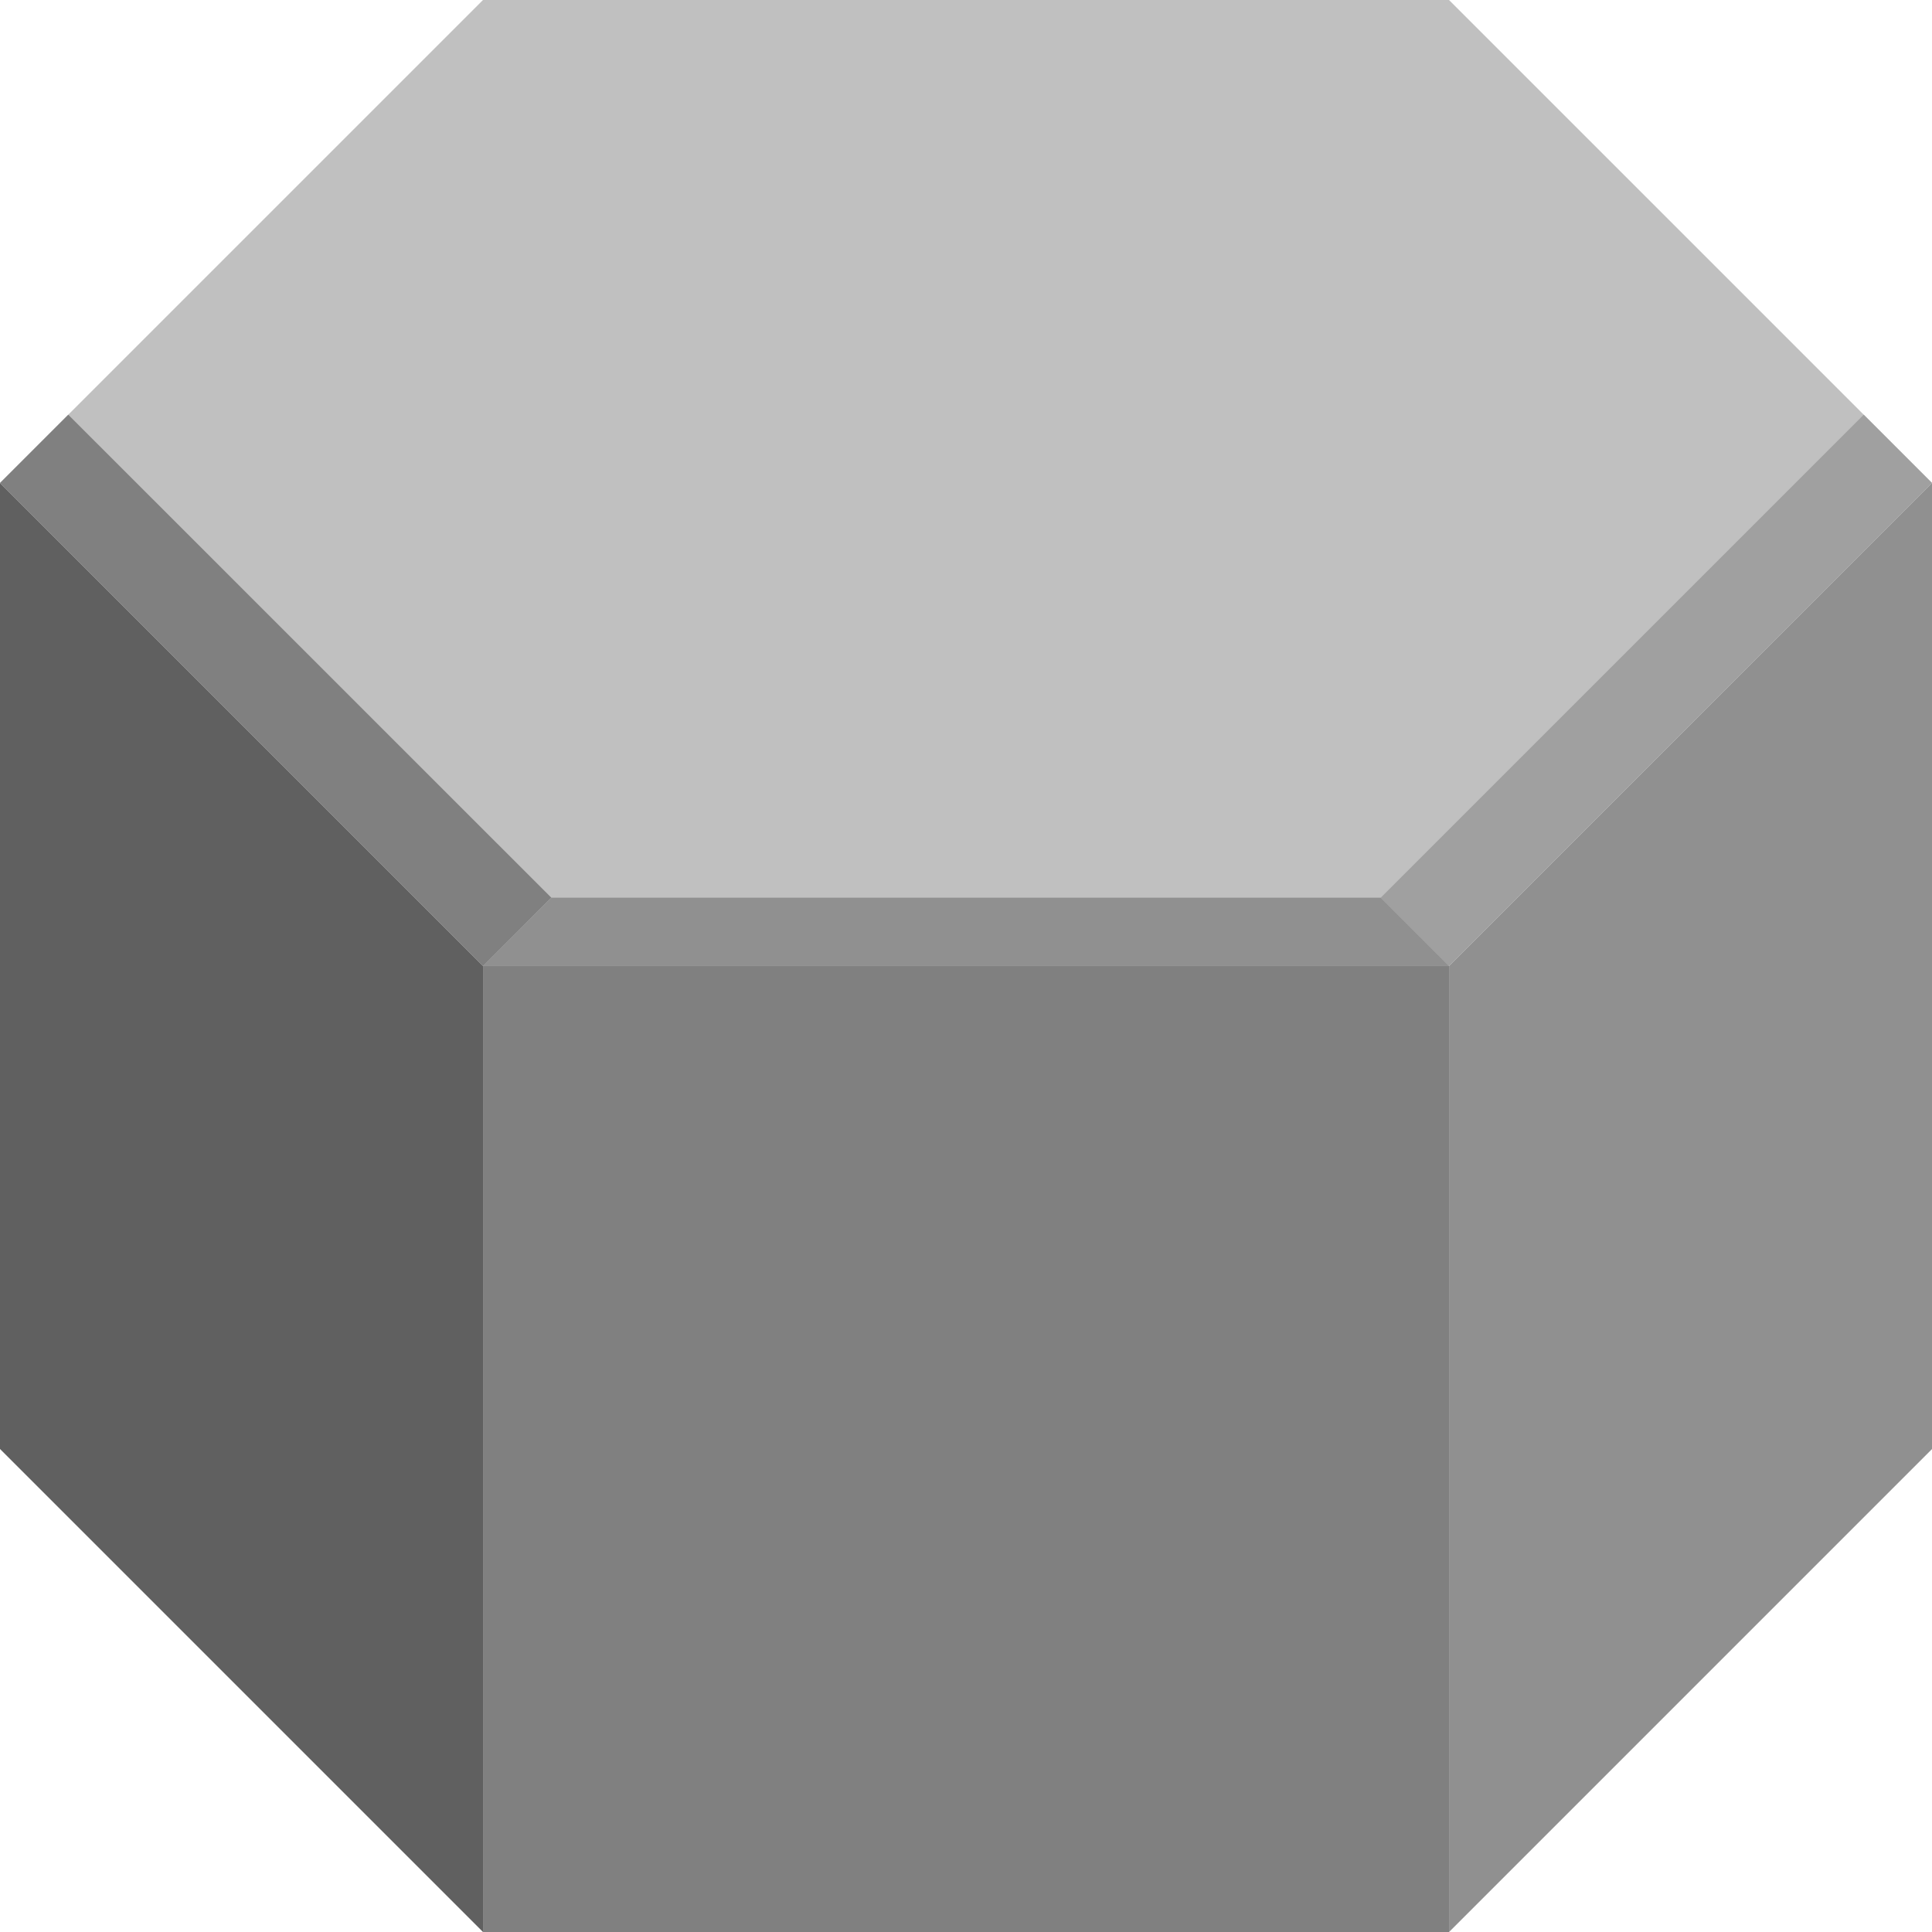
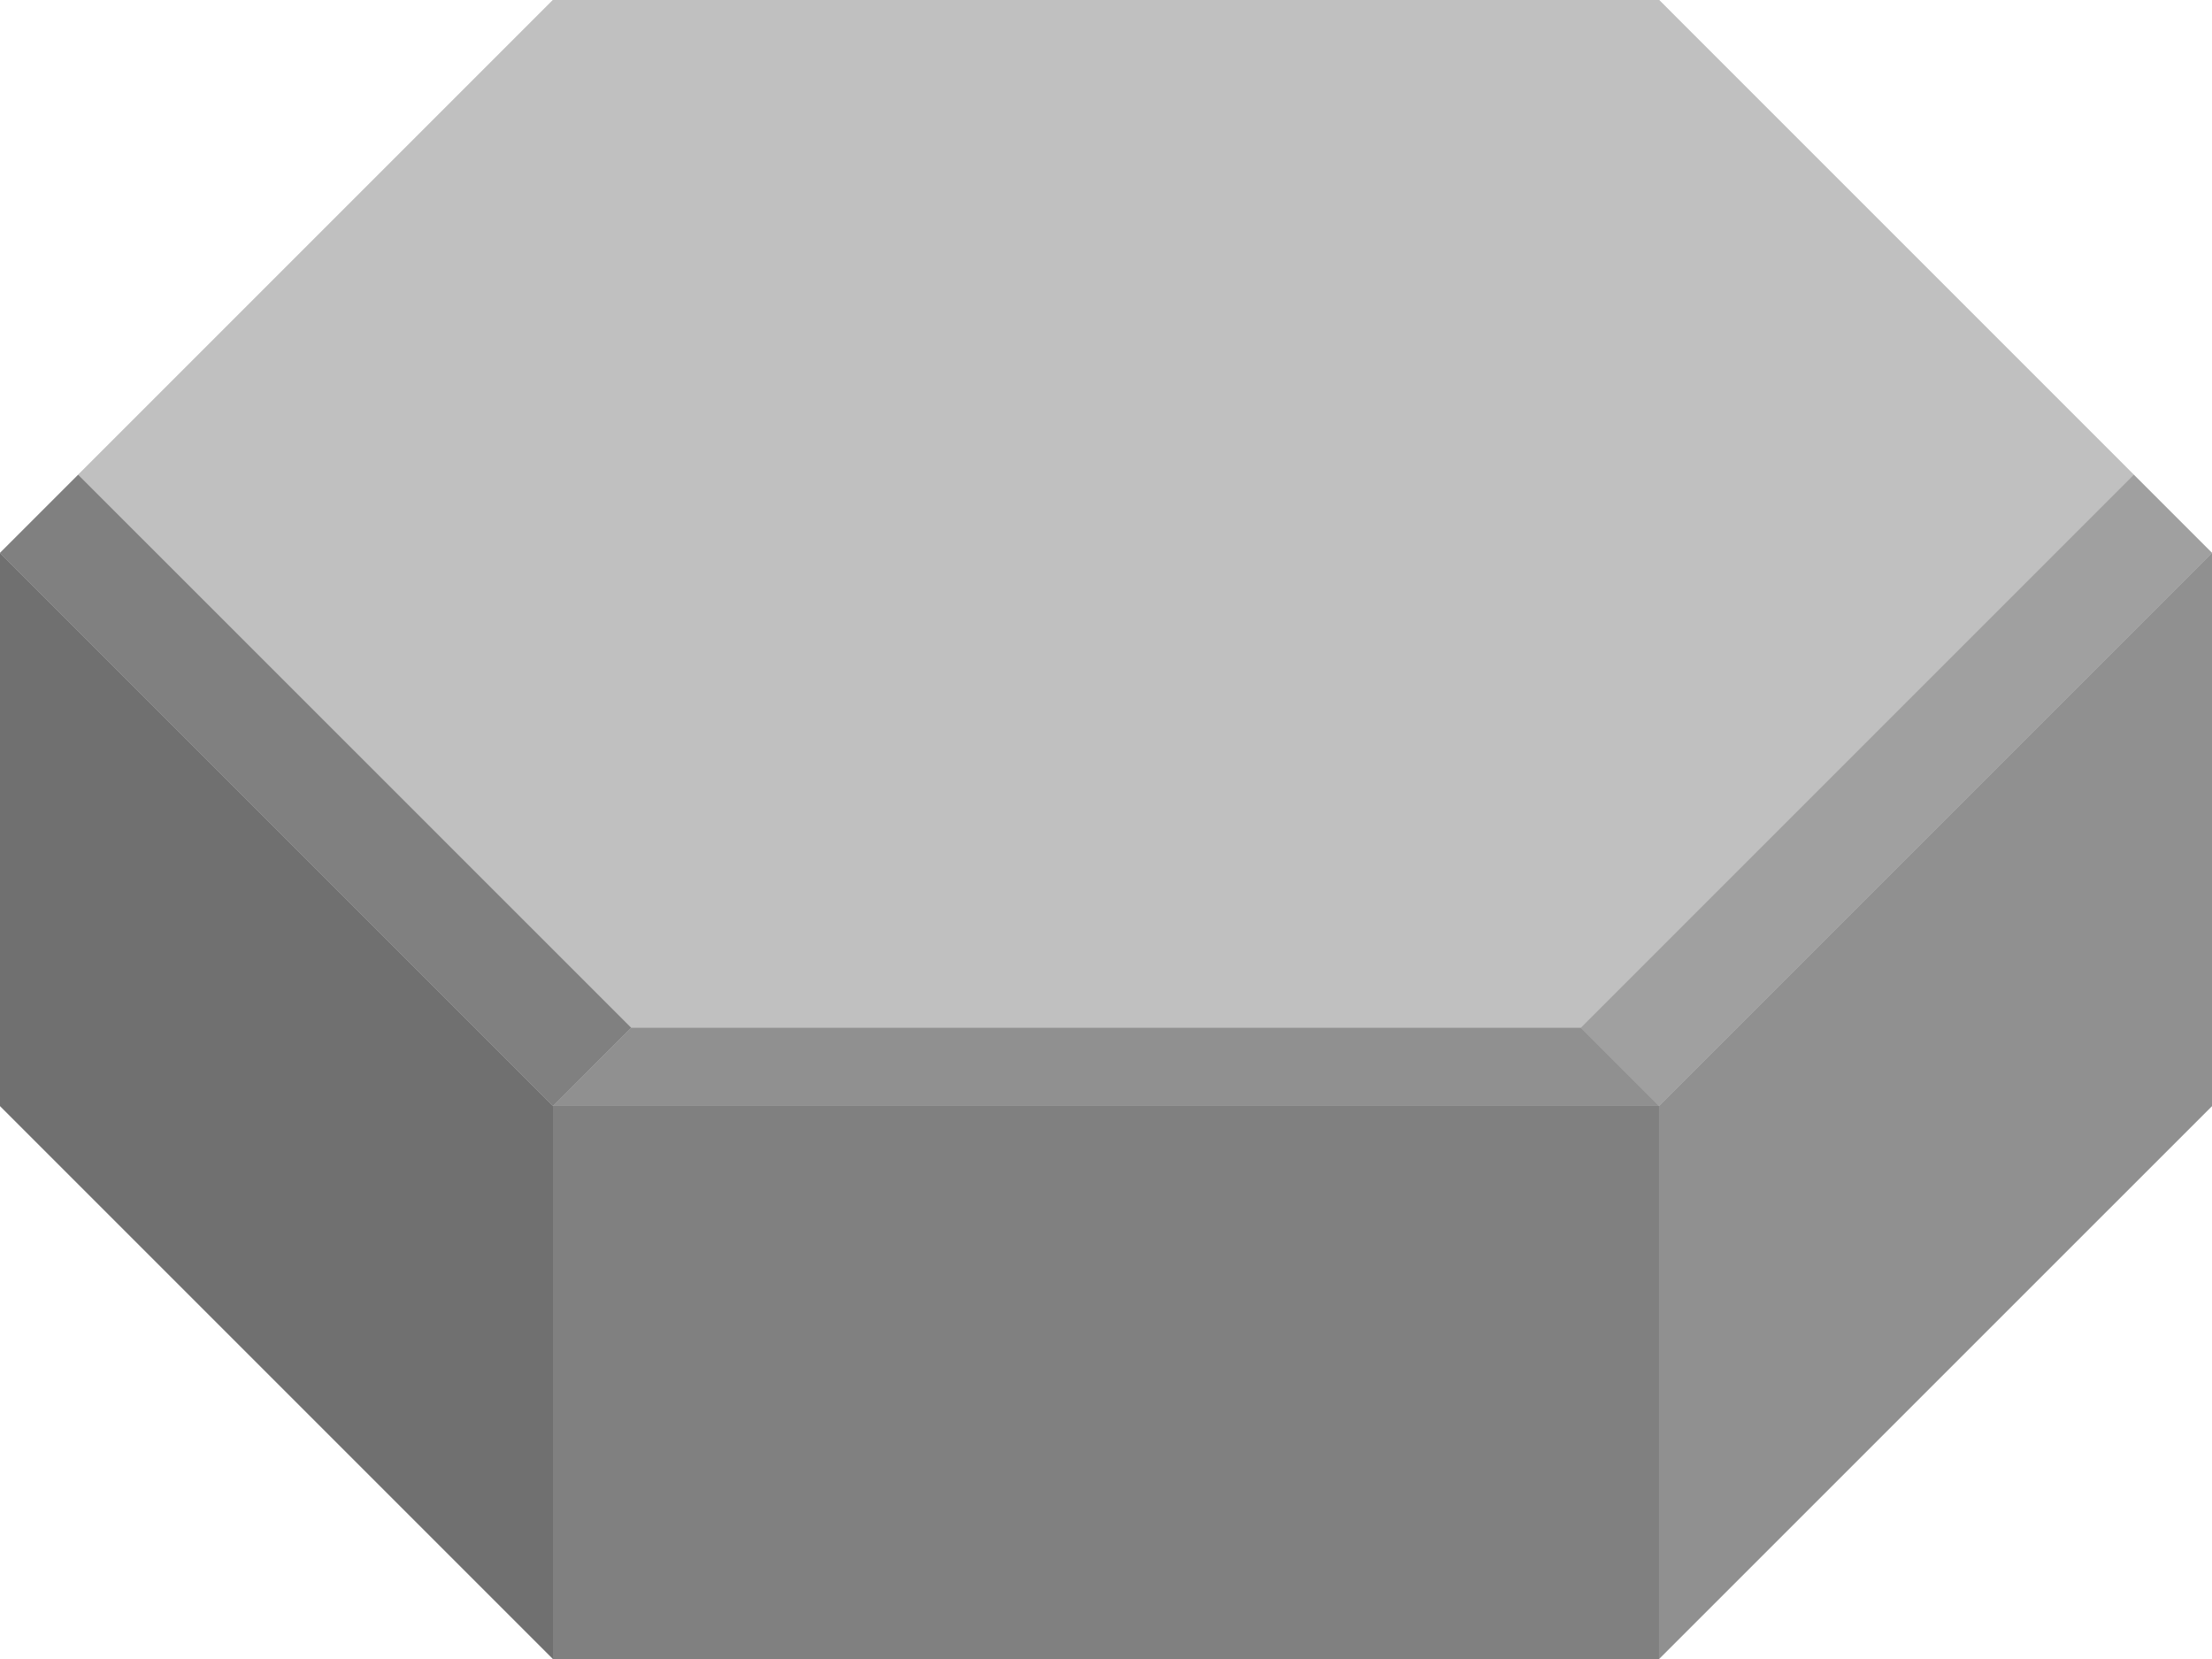
- <svg xmlns="http://www.w3.org/2000/svg" width="100" height="100" viewBox="0 0 26.458 26.458" version="1.1" id="svg8">
+ <svg xmlns="http://www.w3.org/2000/svg" width="128" height="96" viewBox="0 0 33.867 25.4" version="1.1" id="svg8">
  <defs id="defs2" />
-   <g id="layer1" transform="translate(0,-270.5417)">
-     <path transform="matrix(0.9978572,0,0,0.5761129,-0.0614048,114.6791)" style="fill:#c0c0c0;fill-opacity:1;stroke:none;stroke-width:0.087;stroke-opacity:1;stroke-miterlimit:4;stroke-dasharray:none;stroke-linejoin:round;paint-order:normal" d="m 6.69,270.542 13.258,0 6.629,11.481 -6.629,11.481 -13.258,0 -6.629,-11.481 z" id="path849" />
-     <path style="fill:#808080;fill-opacity:1;stroke:none;stroke-width:0.066;stroke-opacity:1;stroke-miterlimit:4;stroke-dasharray:none;stroke-linejoin:round;paint-order:normal" d="M 6.615,283.771 H 19.844 L 19.844,297 H 6.615 Z" id="rect875" />
-     <path style="fill:#909090;fill-opacity:1;stroke:none;stroke-width:0.066;stroke-opacity:1;stroke-miterlimit:4;stroke-dasharray:none;stroke-linejoin:round;paint-order:normal" d="m 19.844,283.771 6.615,-6.615 v 13.229 L 19.844,297 Z" id="rect886" />
-     <path id="path891" d="M 6.615,283.771 1.2667835e-7,277.156 0,290.385 6.615,297 Z" style="fill:#606060;fill-opacity:1;stroke:none;stroke-width:0.066;stroke-opacity:1;stroke-miterlimit:4;stroke-dasharray:none;stroke-linejoin:round;paint-order:normal" />
-     <path id="path1830" d="M 0.935,276.221 7.55,282.835 6.615,283.771 1.2667835e-7,277.156 Z" style="fill:#808080;fill-opacity:1;stroke:none;stroke-width:0.066;stroke-opacity:1;stroke-miterlimit:4;stroke-dasharray:none;stroke-linejoin:round;paint-order:normal" />
-     <path style="fill:#a0a0a0;fill-opacity:1;stroke:none;stroke-width:0.066;stroke-opacity:1;stroke-miterlimit:4;stroke-dasharray:none;stroke-linejoin:round;paint-order:normal" d="m 25.523,276.221 -6.615,6.615 0.935,0.935 6.615,-6.615 z" id="path1832" />
-     <path style="fill:#909090;fill-opacity:1;stroke:none;stroke-width:0.066;stroke-opacity:1;stroke-miterlimit:4;stroke-dasharray:none;stroke-linejoin:round;paint-order:normal" d="m 7.55,282.835 11.358,0 0.935,0.935 -13.229,0 z" id="rect1834" />
+   <g id="layer1" transform="translate(0,-264.9854)">
+     <path style="fill:#c0c0c0;fill-opacity:1;stroke:none;stroke-width:0.085;stroke-linejoin:round;stroke-miterlimit:4;stroke-dasharray:none;stroke-opacity:1;paint-order:normal" d="M 8.467,264.985 1.197,272.255 0,273.452 v 8.467 l 8.467,8.467 H 25.4 l 8.467,-8.467 v -8.467 L 32.669,272.255 25.4,264.985 Z" id="path862" />
+     <path style="fill:#c0c0c0;fill-opacity:1;stroke:none;stroke-width:0.085;stroke-linejoin:round;stroke-miterlimit:4;stroke-dasharray:none;stroke-opacity:1;paint-order:normal" d="M 8.467,264.985 H 25.4 l 8.467,8.467 -8.467,8.467 H 8.467 L 1.6350163e-7,273.452 Z" id="path849" />
+     <path style="fill:#808080;fill-opacity:1;stroke:none;stroke-width:0.085;stroke-linejoin:round;stroke-miterlimit:4;stroke-dasharray:none;stroke-opacity:1;paint-order:normal" d="M 8.467,281.919 H 25.4 l -10e-7,8.467 H 8.467 c 0,-8.467 4e-7,-8.467 4e-7,-8.467 z" id="rect875" />
+     <path style="fill:#909090;fill-opacity:1;stroke:none;stroke-width:0.085;stroke-linejoin:round;stroke-miterlimit:4;stroke-dasharray:none;stroke-opacity:1;paint-order:normal" d="m 25.4,281.919 8.467,-8.467 v 8.467 L 25.4,290.385 Z" id="rect886" />
+     <path id="path891" d="M 8.467,281.919 1.6214829e-7,273.452 0,281.919 l 8.467,8.467 z" style="fill:#707070;fill-opacity:1;stroke:none;stroke-width:0.085;stroke-linejoin:round;stroke-miterlimit:4;stroke-dasharray:none;stroke-opacity:1;paint-order:normal" />
+     <path id="path1830" d="M 1.197,272.255 9.664,280.721 8.467,281.919 1.6214829e-7,273.452 Z" style="fill:#808080;fill-opacity:1;stroke:none;stroke-width:0.085;stroke-linejoin:round;stroke-miterlimit:4;stroke-dasharray:none;stroke-opacity:1;paint-order:normal" />
+     <path style="fill:#a0a0a0;fill-opacity:1;stroke:none;stroke-width:0.085;stroke-linejoin:round;stroke-miterlimit:4;stroke-dasharray:none;stroke-opacity:1;paint-order:normal" d="m 32.669,272.255 -8.467,8.467 1.197,1.197 8.467,-8.467 z" id="path1832" />
+     <path style="fill:#909090;fill-opacity:1;stroke:none;stroke-width:0.085;stroke-linejoin:round;stroke-miterlimit:4;stroke-dasharray:none;stroke-opacity:1;paint-order:normal" d="M 9.664,280.721 H 24.203 l 1.197,1.197 H 8.467 Z" id="rect1834" />
  </g>
</svg>
